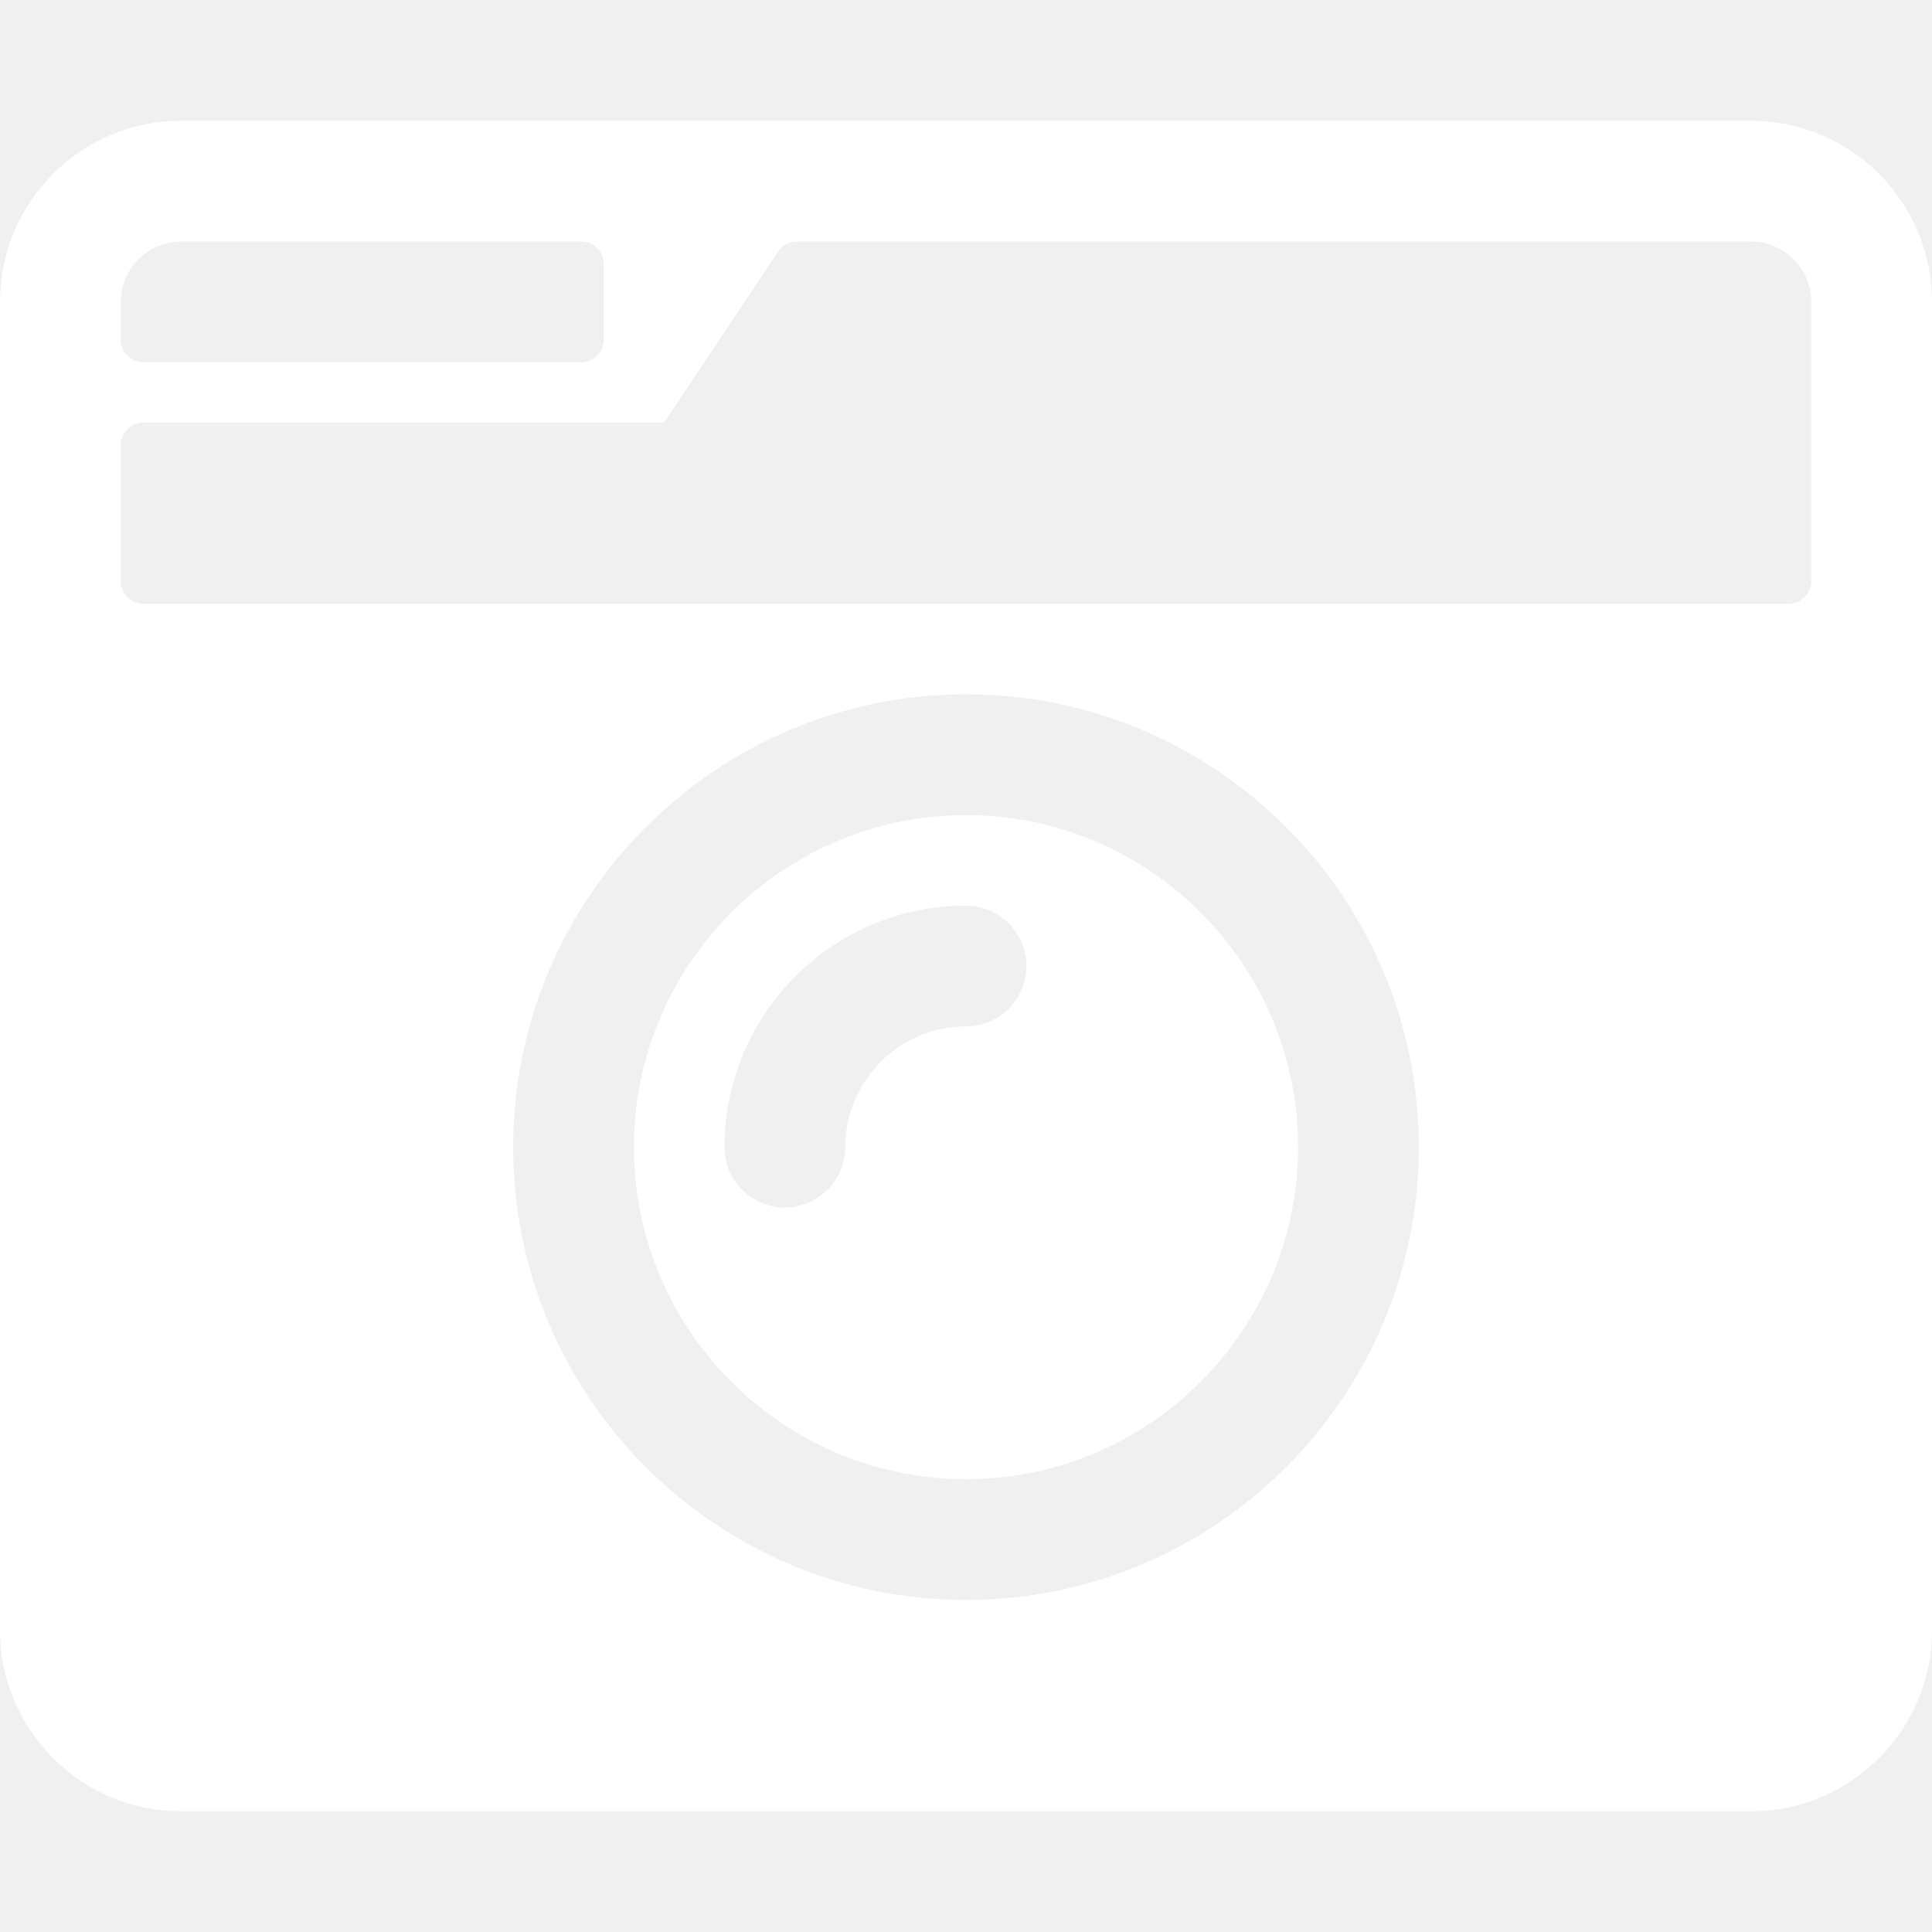
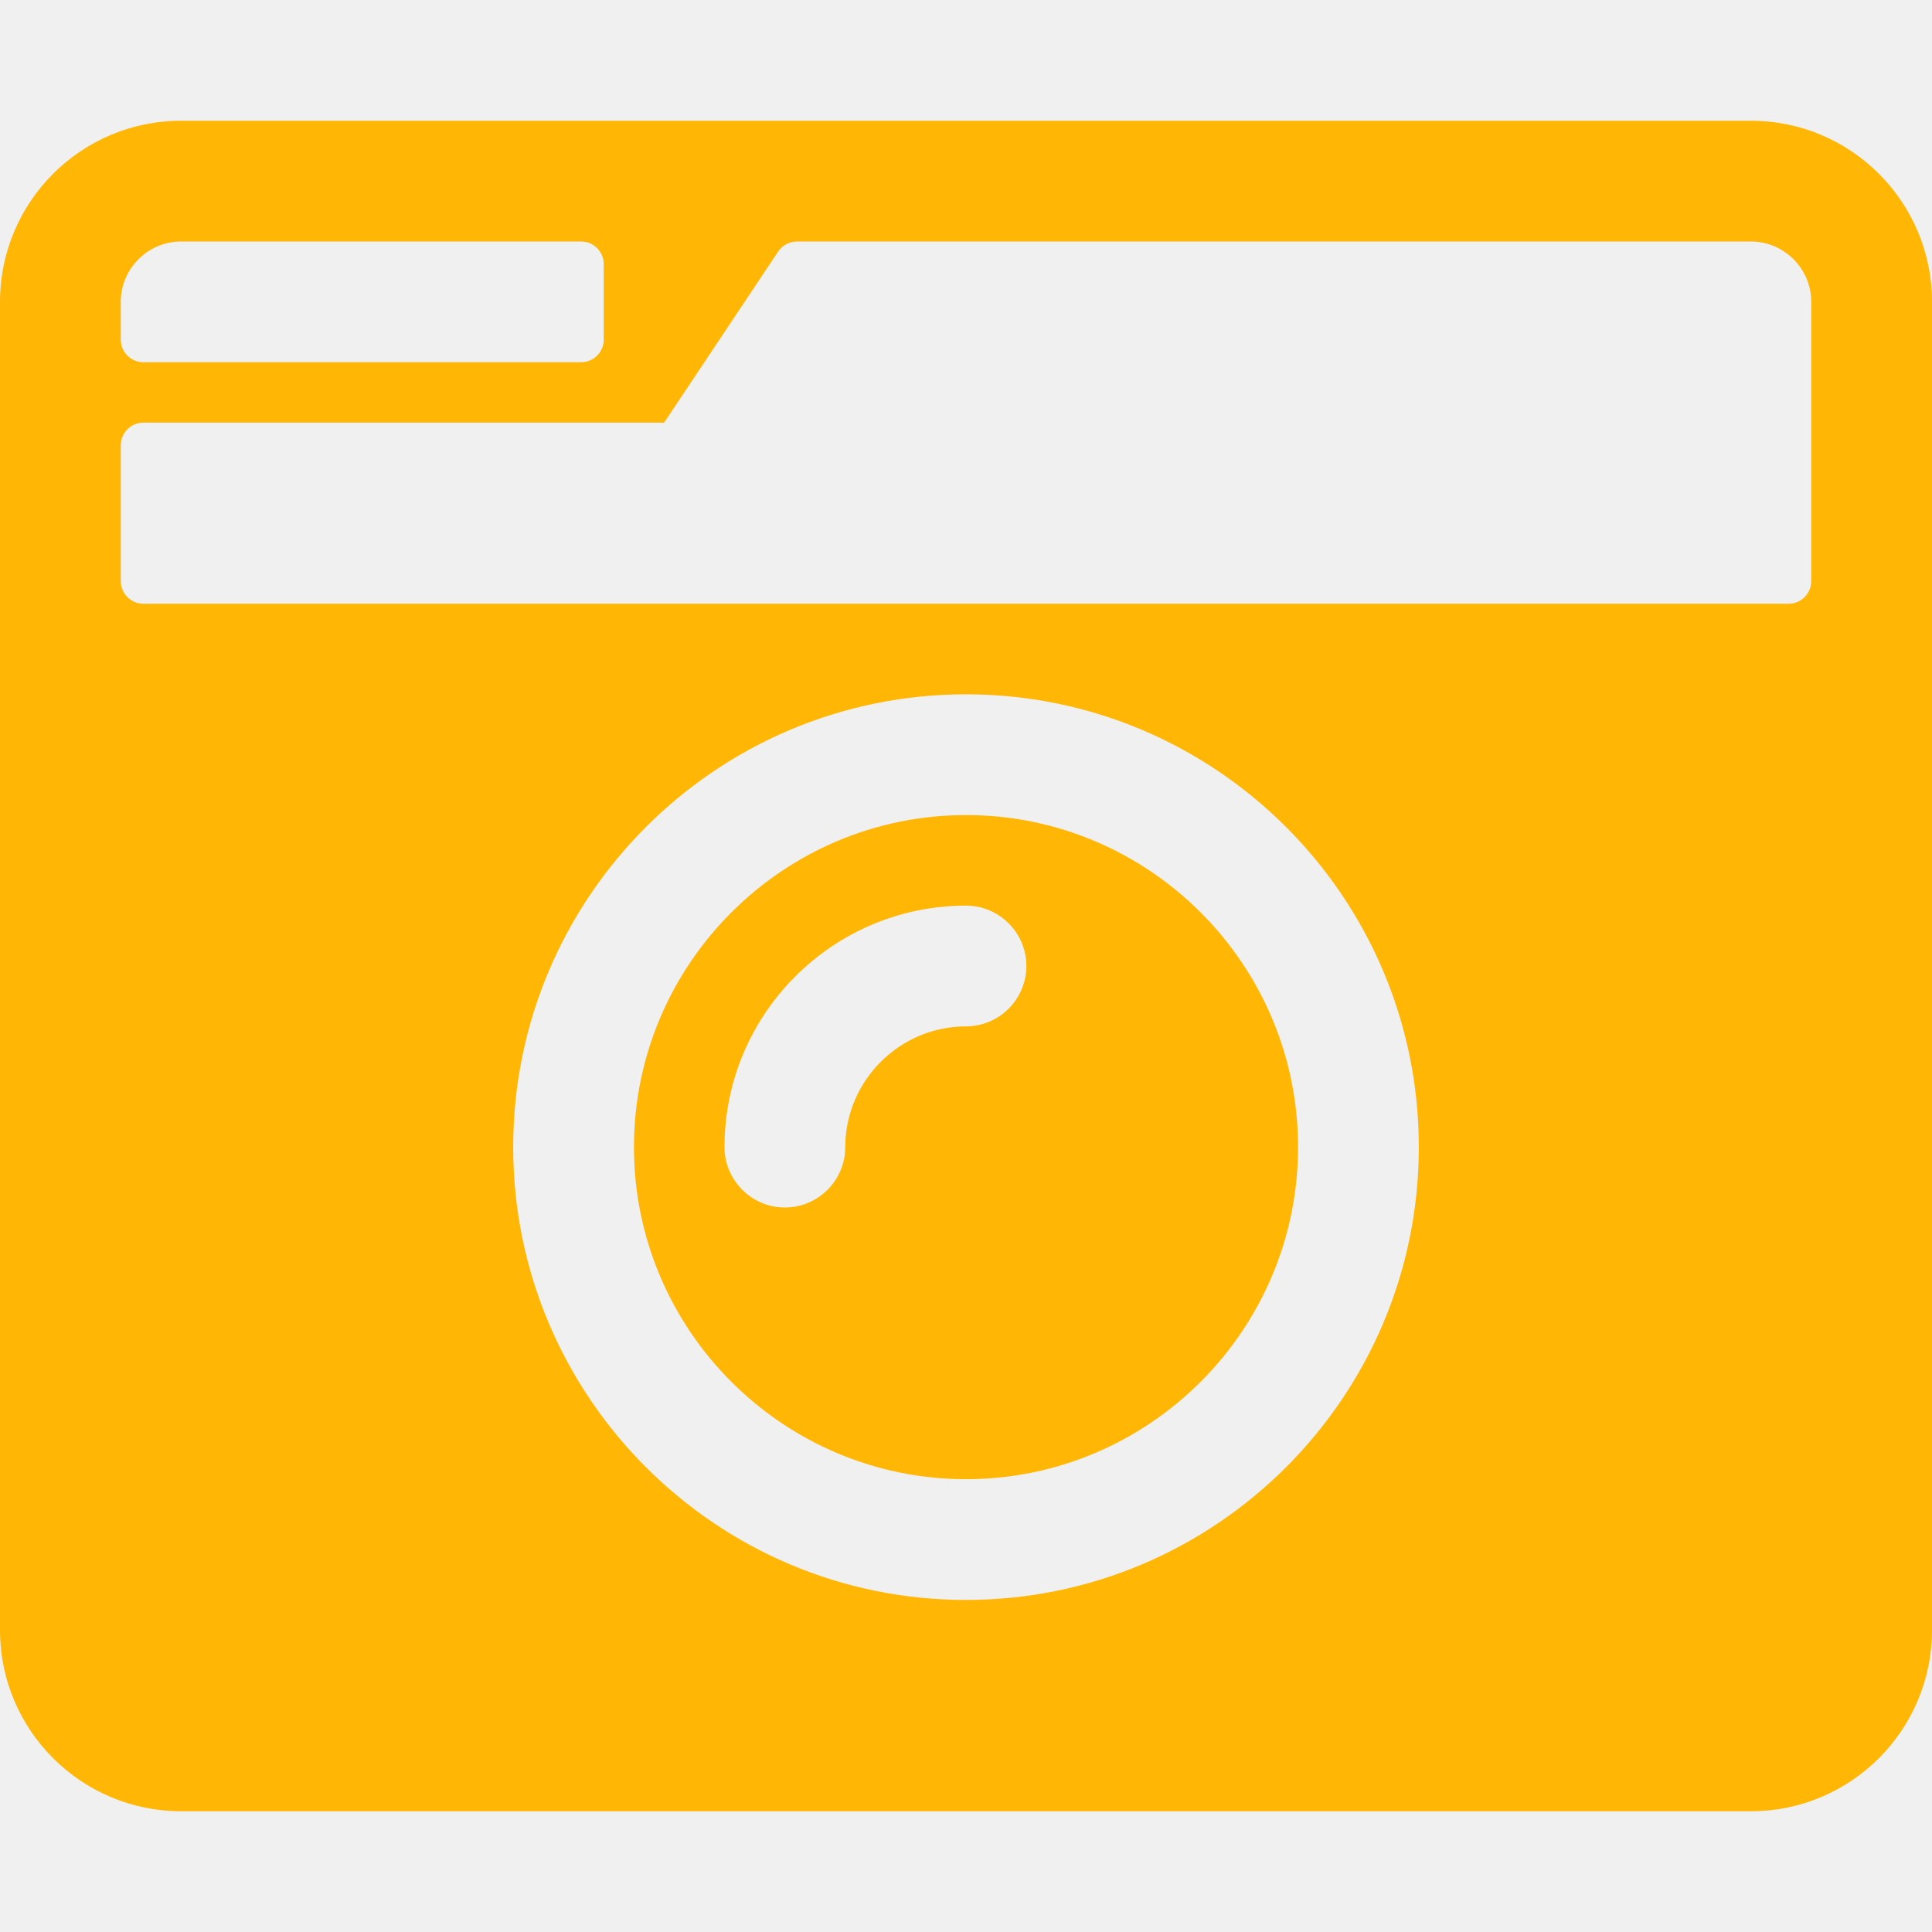
<svg xmlns="http://www.w3.org/2000/svg" aria-hidden="true" focusable="false" data-prefix="fas" data-icon="camera-retro" class="svg-inline--fa fa-camera-retro fa-w-16" role="img" viewBox="0 0 512 512">
-   <path fill="#fff" d="M48 32C21.5 32 0 53.5 0 80v352c0 26.5 21.5 48 48 48h416c26.5 0 48-21.5 48-48V80c0-26.5-21.5-48-48-48H48zm0 32h106c3.3 0 6 2.7 6 6v20c0 3.3-2.7 6-6 6H38c-3.3 0-6-2.7-6-6V80c0-8.8 7.2-16 16-16zm426 96H38c-3.3 0-6-2.7-6-6v-36c0-3.3 2.7-6 6-6h138l30.2-45.3c1.1-1.7 3-2.7 5-2.7H464c8.8 0 16 7.2 16 16v74c0 3.3-2.7 6-6 6zM256 424c-66.2 0-120-53.8-120-120s53.8-120 120-120 120 53.8 120 120-53.8 120-120 120zm0-208c-48.5 0-88 39.5-88 88s39.5 88 88 88 88-39.5 88-88-39.5-88-88-88zm-48 104c-8.8 0-16-7.2-16-16 0-35.3 28.7-64 64-64 8.8 0 16 7.2 16 16s-7.2 16-16 16c-17.6 0-32 14.4-32 32 0 8.8-7.2 16-16 16z" />
+   <path fill="#FFB605" d="M48 32C21.5 32 0 53.5 0 80v352c0 26.5 21.5 48 48 48h416c26.5 0 48-21.5 48-48V80c0-26.5-21.5-48-48-48H48zm0 32h106c3.3 0 6 2.7 6 6v20c0 3.3-2.7 6-6 6H38c-3.3 0-6-2.7-6-6V80c0-8.8 7.2-16 16-16zm426 96H38c-3.3 0-6-2.7-6-6v-36c0-3.3 2.7-6 6-6h138l30.2-45.3c1.1-1.7 3-2.7 5-2.7H464c8.8 0 16 7.2 16 16v74c0 3.3-2.7 6-6 6zM256 424c-66.2 0-120-53.8-120-120s53.8-120 120-120 120 53.8 120 120-53.8 120-120 120zm0-208c-48.5 0-88 39.5-88 88s39.5 88 88 88 88-39.5 88-88-39.5-88-88-88zm-48 104c-8.8 0-16-7.2-16-16 0-35.3 28.7-64 64-64 8.8 0 16 7.2 16 16s-7.2 16-16 16c-17.6 0-32 14.4-32 32 0 8.8-7.2 16-16 16z" />
</svg>
